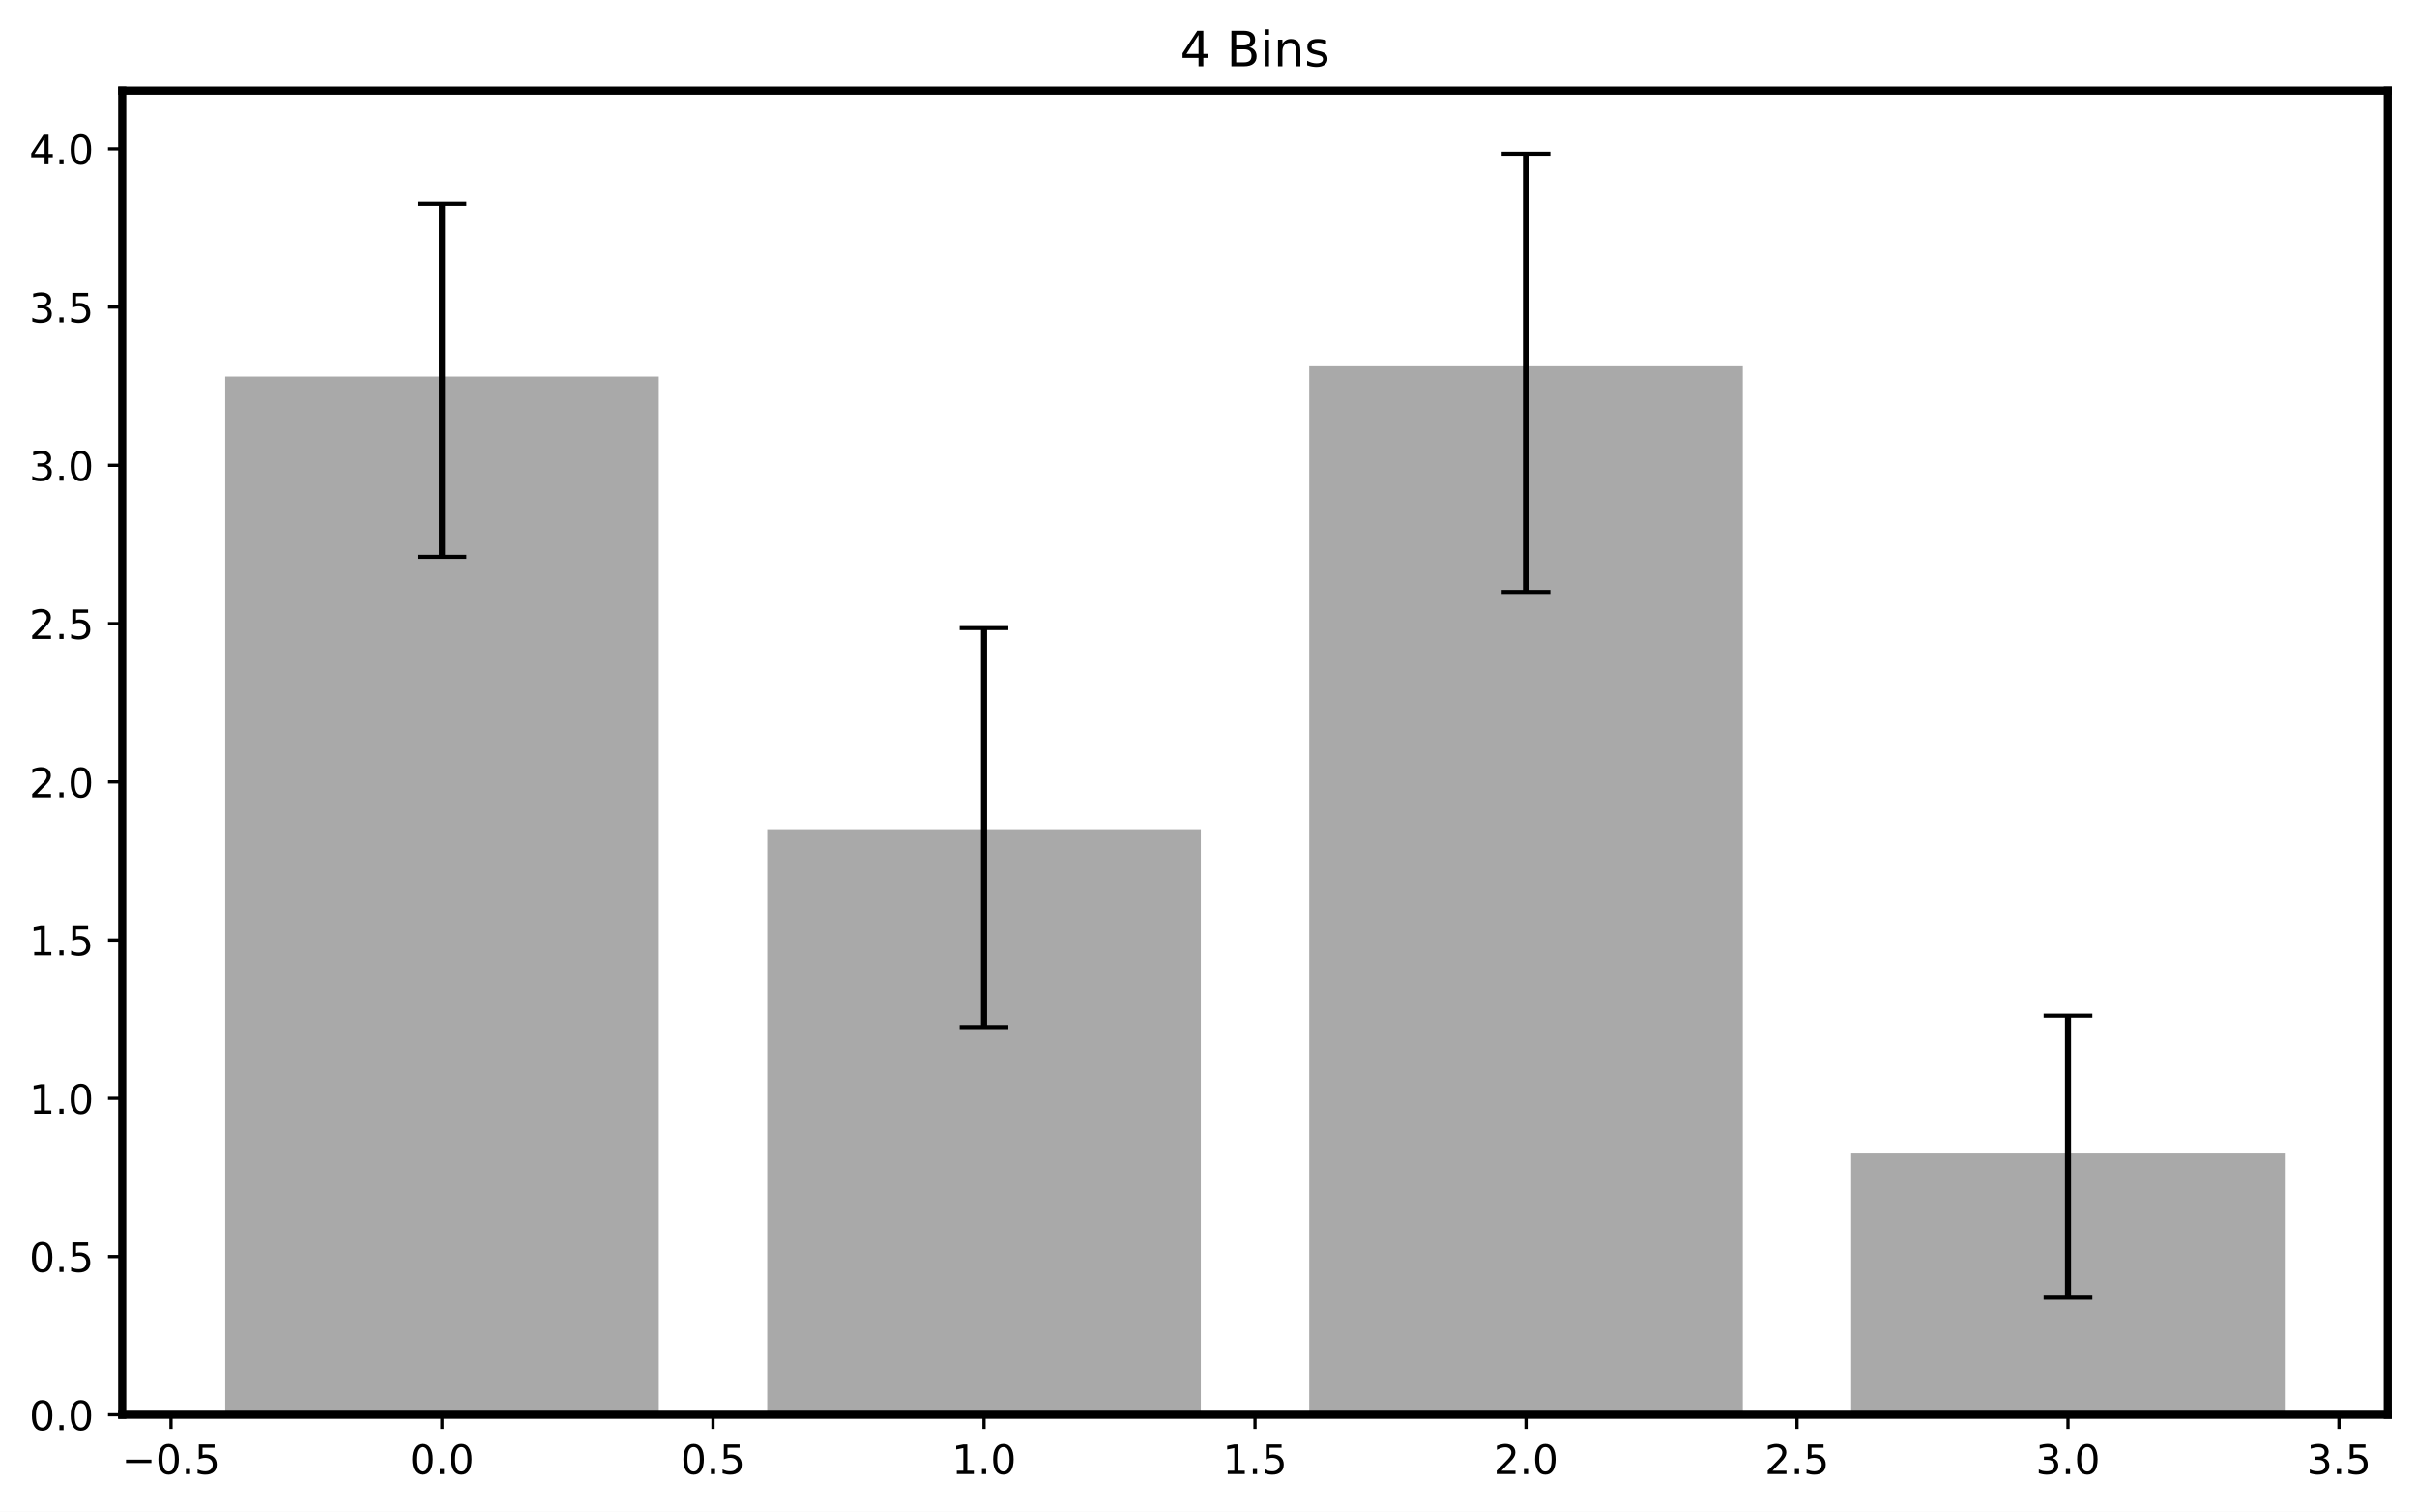
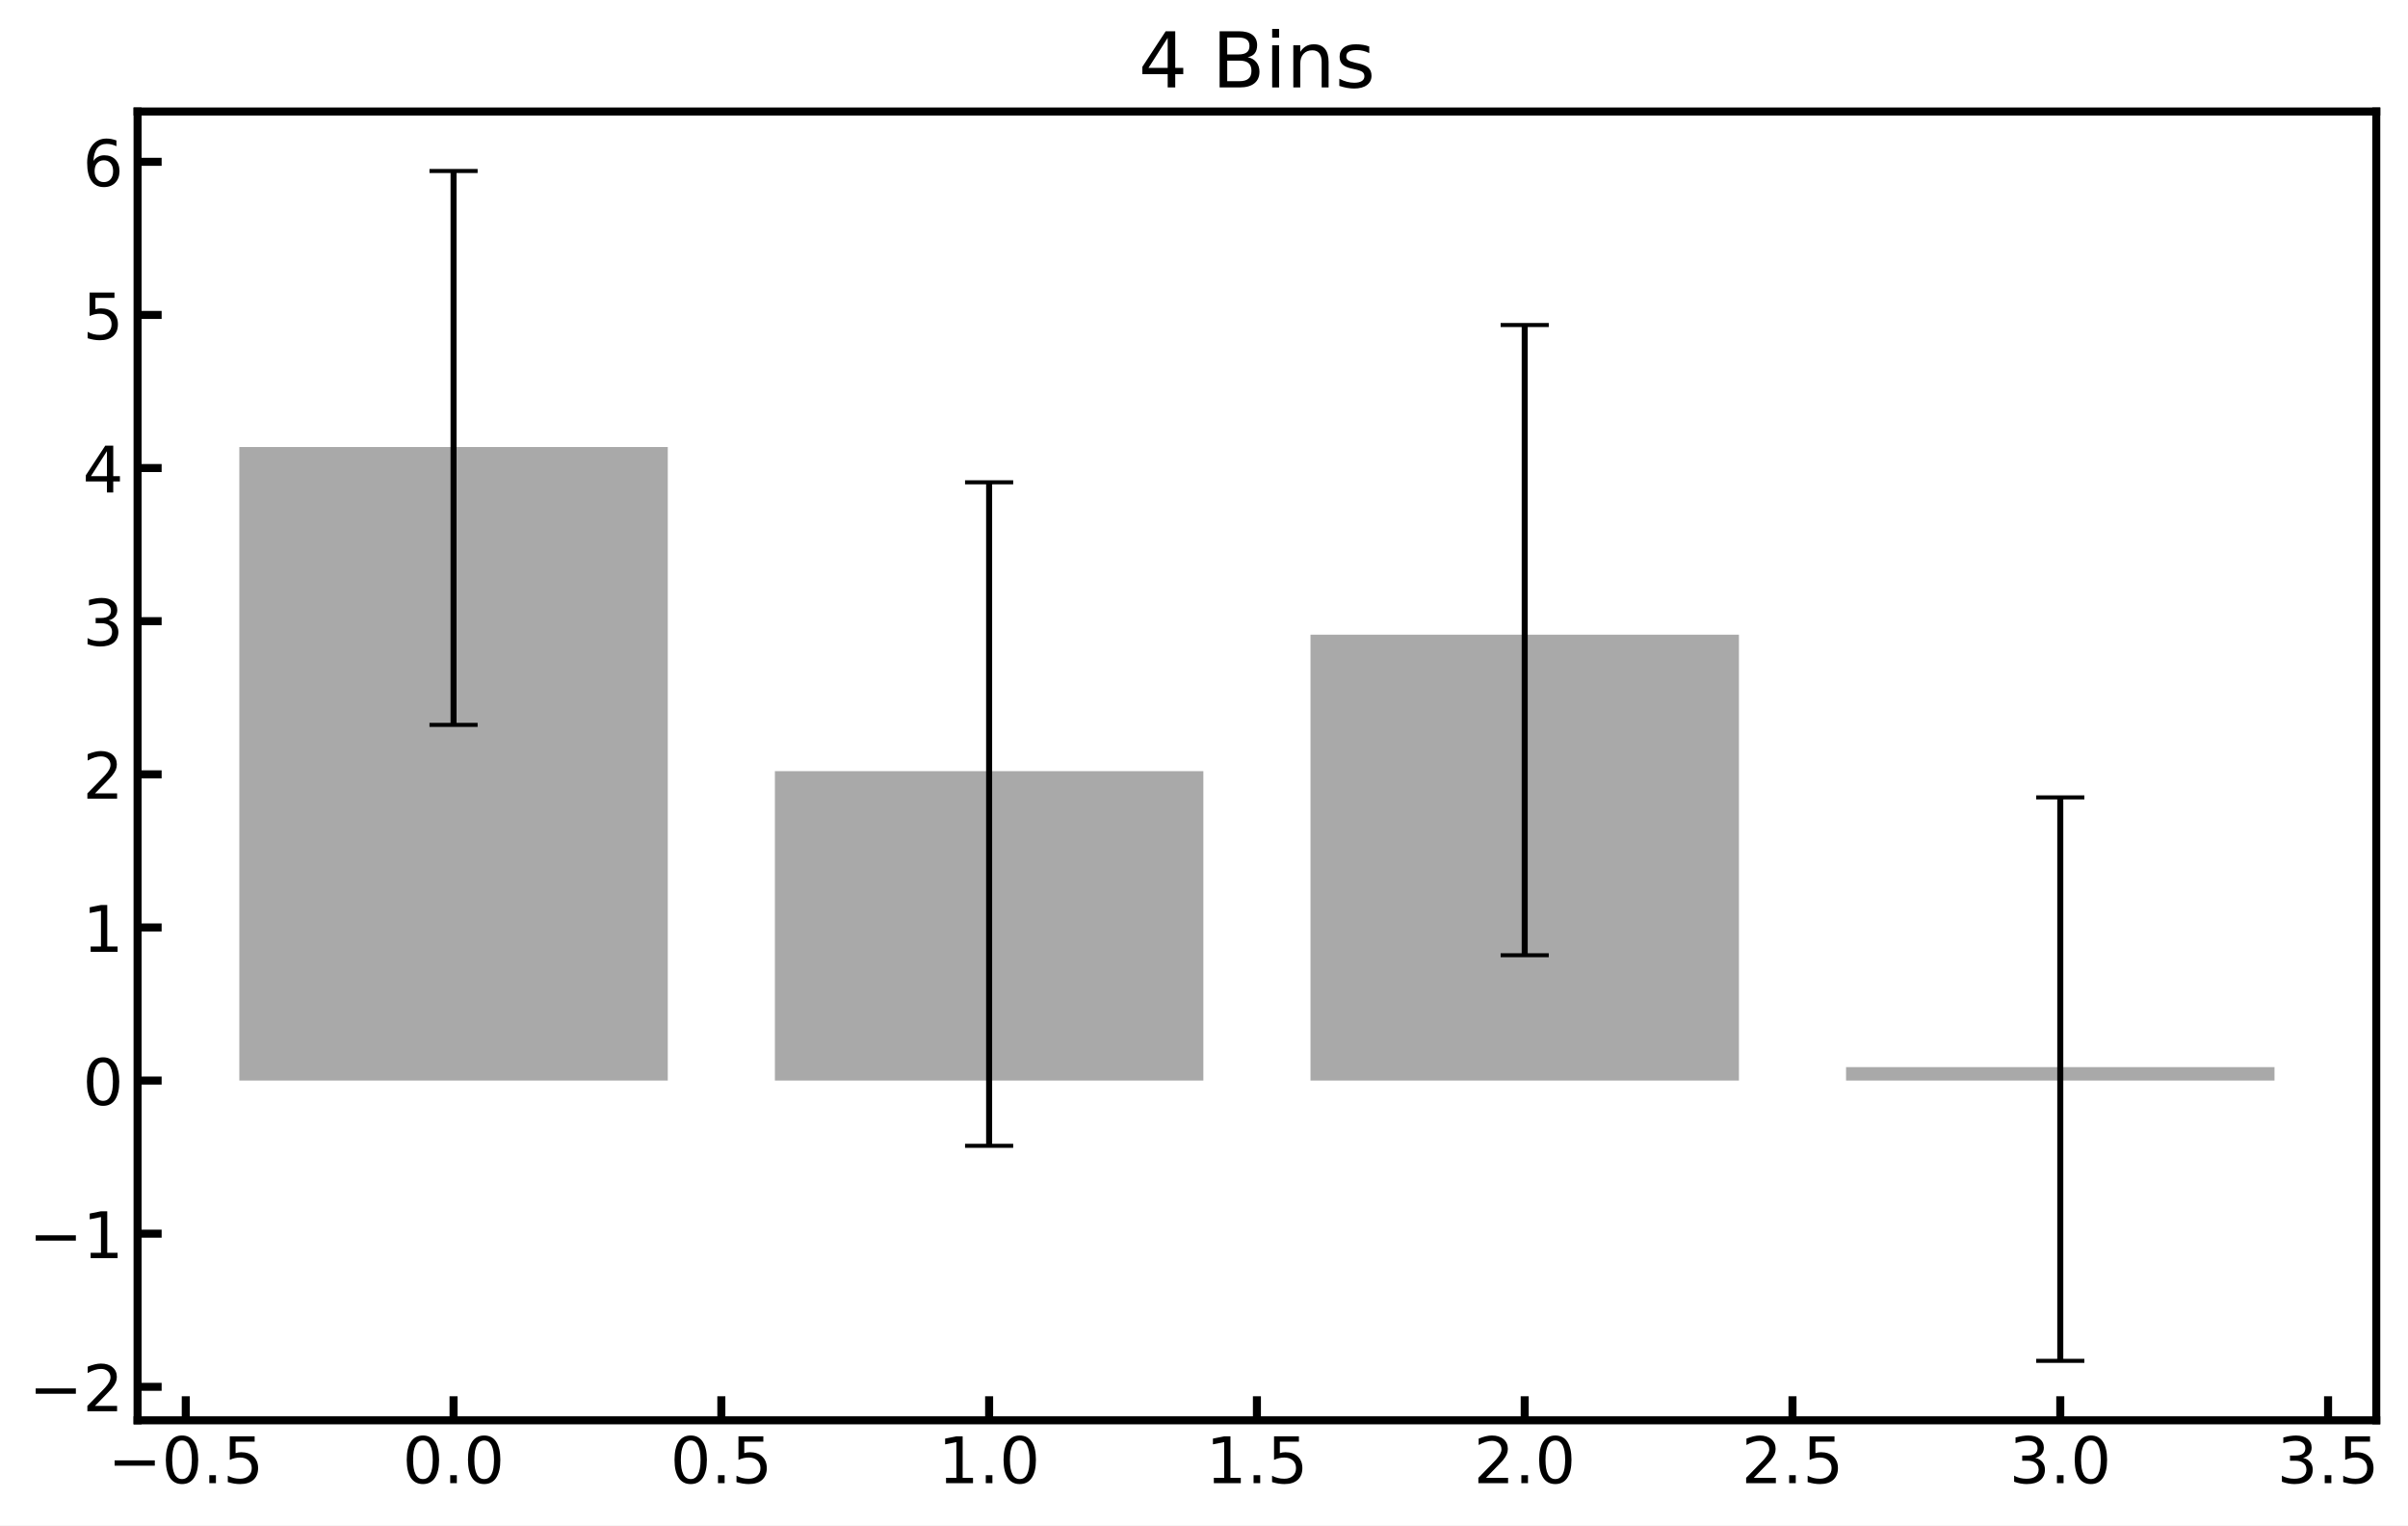
- <svg xmlns="http://www.w3.org/2000/svg" xmlns:xlink="http://www.w3.org/1999/xlink" height="372.356pt" version="1.1" viewBox="0 0 595.303 372.356" width="595.303pt">
+ <svg xmlns="http://www.w3.org/2000/svg" xmlns:xlink="http://www.w3.org/1999/xlink" height="380.134pt" version="1.1" viewBox="0 0 600.196 380.134" width="600.196pt">
  <defs>
    <style type="text/css">
*{stroke-linecap:butt;stroke-linejoin:round;}
  </style>
  </defs>
  <g id="figure_1">
    <g id="patch_1">
-       <path d="M -0 372.356  L 595.303 372.356  L 595.303 0  L -0 0  z " style="fill:#ffffff;" />
+       <path d="M 0 380.134  L 600.196 380.134  L 600.196 0  L 0 0  z " style="fill:#ffffff;" />
    </g>
    <g id="axes_1">
      <g id="patch_2">
-         <path d="M 30.103 348.478  L 588.103 348.478  L 588.103 22.318  L 30.103 22.318  z " style="fill:#ffffff;" />
+         <path d="M 34.288 353.949  L 592.288 353.949  L 592.288 27.789  L 34.288 27.789  z " style="fill:#ffffff;" />
      </g>
      <g id="patch_3">
-         <path clip-path="url(#p1b58eaa151)" d="M 55.467 348.478  L 162.261 348.478  L 162.261 92.754  L 55.467 92.754  z " style="fill:#a9a9a9;" />
+         <path clip-path="url(#pb66b365667)" d="M 59.651 269.281  L 166.445 269.281  L 166.445 111.401  L 59.651 111.401  z " style="fill:#a9a9a9;" />
      </g>
      <g id="patch_4">
-         <path clip-path="url(#p1b58eaa151)" d="M 188.96 348.478  L 295.754 348.478  L 295.754 204.451  L 188.96 204.451  z " style="fill:#a9a9a9;" />
+         <path clip-path="url(#pb66b365667)" d="M 193.144 269.281  L 299.938 269.281  L 299.938 192.176  L 193.144 192.176  z " style="fill:#a9a9a9;" />
      </g>
      <g id="patch_5">
-         <path clip-path="url(#p1b58eaa151)" d="M 322.452 348.478  L 429.247 348.478  L 429.247 90.218  L 322.452 90.218  z " style="fill:#a9a9a9;" />
+         <path clip-path="url(#pb66b365667)" d="M 326.637 269.281  L 433.431 269.281  L 433.431 158.166  L 326.637 158.166  z " style="fill:#a9a9a9;" />
      </g>
      <g id="patch_6">
-         <path clip-path="url(#p1b58eaa151)" d="M 455.945 348.478  L 562.739 348.478  L 562.739 284.091  L 455.945 284.091  z " style="fill:#a9a9a9;" />
+         <path clip-path="url(#pb66b365667)" d="M 460.13 269.281  L 566.924 269.281  L 566.924 265.928  L 460.13 265.928  z " style="fill:#a9a9a9;" />
      </g>
      <g id="matplotlib.axis_1">
        <g id="xtick_1">
          <g id="line2d_1">
            <defs>
-               <path d="M 0 0  L 0 3.5  " id="m240f8150b9" style="stroke:#000000;stroke-width:0.8;" />
-             </defs>
-             <g>
-               <use style="stroke:#000000;stroke-width:0.8;" x="42.117" xlink:href="#m240f8150b9" y="348.478" />
+               <path d="M 0 0  L 0 -6  " id="m8dd9d06ffc" style="stroke:#000000;stroke-width:2;" />
+             </defs>
+             <g>
+               <use style="stroke:#000000;stroke-width:2;" x="46.302" xlink:href="#m8dd9d06ffc" y="353.949" />
            </g>
          </g>
          <g id="text_1">
            <defs>
              <path d="M 10.594 35.5  L 73.188 35.5  L 73.188 27.203  L 10.594 27.203  z " id="DejaVuSans-8722" />
              <path d="M 31.781 66.406  Q 24.172 66.406 20.328 58.906  Q 16.5 51.422 16.5 36.375  Q 16.5 21.391 20.328 13.891  Q 24.172 6.391 31.781 6.391  Q 39.453 6.391 43.281 13.891  Q 47.125 21.391 47.125 36.375  Q 47.125 51.422 43.281 58.906  Q 39.453 66.406 31.781 66.406  z M 31.781 74.219  Q 44.047 74.219 50.516 64.516  Q 56.984 54.828 56.984 36.375  Q 56.984 17.969 50.516 8.266  Q 44.047 -1.422 31.781 -1.422  Q 19.531 -1.422 13.062 8.266  Q 6.594 17.969 6.594 36.375  Q 6.594 54.828 13.062 64.516  Q 19.531 74.219 31.781 74.219  z " id="DejaVuSans-48" />
              <path d="M 10.688 12.406  L 21 12.406  L 21 0  L 10.688 0  z " id="DejaVuSans-46" />
              <path d="M 10.797 72.906  L 49.516 72.906  L 49.516 64.594  L 19.828 64.594  L 19.828 46.734  Q 21.969 47.469 24.109 47.828  Q 26.266 48.188 28.422 48.188  Q 40.625 48.188 47.75 41.5  Q 54.891 34.812 54.891 23.391  Q 54.891 11.625 47.562 5.094  Q 40.234 -1.422 26.906 -1.422  Q 22.312 -1.422 17.547 -0.641  Q 12.797 0.141 7.719 1.703  L 7.719 11.625  Q 12.109 9.234 16.797 8.062  Q 21.484 6.891 26.703 6.891  Q 35.156 6.891 40.078 11.328  Q 45.016 15.766 45.016 23.391  Q 45.016 31 40.078 35.438  Q 35.156 39.891 26.703 39.891  Q 22.75 39.891 18.812 39.016  Q 14.891 38.141 10.797 36.281  z " id="DejaVuSans-53" />
            </defs>
-             <g transform="translate(29.97607 363.0766)scale(0.1 -0.1)">
+             <g transform="translate(26.8756 369.6065)scale(0.16 -0.16)">
              <use xlink:href="#DejaVuSans-8722" />
              <use x="83.789" xlink:href="#DejaVuSans-48" />
              <use x="147.412" xlink:href="#DejaVuSans-46" />
              <use x="179.199" xlink:href="#DejaVuSans-53" />
            </g>
          </g>
        </g>
        <g id="xtick_2">
          <g id="line2d_2">
            <g>
-               <use style="stroke:#000000;stroke-width:0.8;" x="108.864" xlink:href="#m240f8150b9" y="348.478" />
+               <use style="stroke:#000000;stroke-width:2;" x="113.048" xlink:href="#m8dd9d06ffc" y="353.949" />
            </g>
          </g>
          <g id="text_2">
-             <g transform="translate(100.9123 363.0766)scale(0.1 -0.1)">
+             <g transform="translate(100.3258 369.6065)scale(0.16 -0.16)">
              <use xlink:href="#DejaVuSans-48" />
              <use x="63.623" xlink:href="#DejaVuSans-46" />
              <use x="95.41" xlink:href="#DejaVuSans-48" />
            </g>
          </g>
        </g>
        <g id="xtick_3">
          <g id="line2d_3">
            <g>
-               <use style="stroke:#000000;stroke-width:0.8;" x="175.61" xlink:href="#m240f8150b9" y="348.478" />
+               <use style="stroke:#000000;stroke-width:2;" x="179.795" xlink:href="#m8dd9d06ffc" y="353.949" />
            </g>
          </g>
          <g id="text_3">
-             <g transform="translate(167.6587 363.0766)scale(0.1 -0.1)">
+             <g transform="translate(167.0722 369.6065)scale(0.16 -0.16)">
              <use xlink:href="#DejaVuSans-48" />
              <use x="63.623" xlink:href="#DejaVuSans-46" />
              <use x="95.41" xlink:href="#DejaVuSans-53" />
            </g>
          </g>
        </g>
        <g id="xtick_4">
          <g id="line2d_4">
            <g>
-               <use style="stroke:#000000;stroke-width:0.8;" x="242.357" xlink:href="#m240f8150b9" y="348.478" />
+               <use style="stroke:#000000;stroke-width:2;" x="246.541" xlink:href="#m8dd9d06ffc" y="353.949" />
            </g>
          </g>
          <g id="text_4">
            <defs>
              <path d="M 12.406 8.297  L 28.516 8.297  L 28.516 63.922  L 10.984 60.406  L 10.984 69.391  L 28.422 72.906  L 38.281 72.906  L 38.281 8.297  L 54.391 8.297  L 54.391 0  L 12.406 0  z " id="DejaVuSans-49" />
            </defs>
-             <g transform="translate(234.4052 363.0766)scale(0.1 -0.1)">
+             <g transform="translate(233.8186 369.6065)scale(0.16 -0.16)">
              <use xlink:href="#DejaVuSans-49" />
              <use x="63.623" xlink:href="#DejaVuSans-46" />
              <use x="95.41" xlink:href="#DejaVuSans-48" />
            </g>
          </g>
        </g>
        <g id="xtick_5">
          <g id="line2d_5">
            <g>
-               <use style="stroke:#000000;stroke-width:0.8;" x="309.103" xlink:href="#m240f8150b9" y="348.478" />
+               <use style="stroke:#000000;stroke-width:2;" x="313.288" xlink:href="#m8dd9d06ffc" y="353.949" />
            </g>
          </g>
          <g id="text_5">
-             <g transform="translate(301.1516 363.0766)scale(0.1 -0.1)">
+             <g transform="translate(300.565 369.6065)scale(0.16 -0.16)">
              <use xlink:href="#DejaVuSans-49" />
              <use x="63.623" xlink:href="#DejaVuSans-46" />
              <use x="95.41" xlink:href="#DejaVuSans-53" />
            </g>
          </g>
        </g>
        <g id="xtick_6">
          <g id="line2d_6">
            <g>
-               <use style="stroke:#000000;stroke-width:0.8;" x="375.85" xlink:href="#m240f8150b9" y="348.478" />
+               <use style="stroke:#000000;stroke-width:2;" x="380.034" xlink:href="#m8dd9d06ffc" y="353.949" />
            </g>
          </g>
          <g id="text_6">
            <defs>
              <path d="M 19.188 8.297  L 53.609 8.297  L 53.609 0  L 7.328 0  L 7.328 8.297  Q 12.938 14.109 22.625 23.891  Q 32.328 33.688 34.812 36.531  Q 39.547 41.844 41.422 45.531  Q 43.312 49.219 43.312 52.781  Q 43.312 58.594 39.234 62.25  Q 35.156 65.922 28.609 65.922  Q 23.969 65.922 18.812 64.312  Q 13.672 62.703 7.812 59.422  L 7.812 69.391  Q 13.766 71.781 18.938 73  Q 24.125 74.219 28.422 74.219  Q 39.75 74.219 46.484 68.547  Q 53.219 62.891 53.219 53.422  Q 53.219 48.922 51.531 44.891  Q 49.859 40.875 45.406 35.406  Q 44.188 33.984 37.641 27.219  Q 31.109 20.453 19.188 8.297  z " id="DejaVuSans-50" />
            </defs>
-             <g transform="translate(367.898 363.0766)scale(0.1 -0.1)">
+             <g transform="translate(367.3114 369.6065)scale(0.16 -0.16)">
              <use xlink:href="#DejaVuSans-50" />
              <use x="63.623" xlink:href="#DejaVuSans-46" />
              <use x="95.41" xlink:href="#DejaVuSans-48" />
            </g>
          </g>
        </g>
        <g id="xtick_7">
          <g id="line2d_7">
            <g>
-               <use style="stroke:#000000;stroke-width:0.8;" x="442.596" xlink:href="#m240f8150b9" y="348.478" />
+               <use style="stroke:#000000;stroke-width:2;" x="446.78" xlink:href="#m8dd9d06ffc" y="353.949" />
            </g>
          </g>
          <g id="text_7">
-             <g transform="translate(434.6444 363.0766)scale(0.1 -0.1)">
+             <g transform="translate(434.0578 369.6065)scale(0.16 -0.16)">
              <use xlink:href="#DejaVuSans-50" />
              <use x="63.623" xlink:href="#DejaVuSans-46" />
              <use x="95.41" xlink:href="#DejaVuSans-53" />
            </g>
          </g>
        </g>
        <g id="xtick_8">
          <g id="line2d_8">
            <g>
-               <use style="stroke:#000000;stroke-width:0.8;" x="509.342" xlink:href="#m240f8150b9" y="348.478" />
+               <use style="stroke:#000000;stroke-width:2;" x="513.527" xlink:href="#m8dd9d06ffc" y="353.949" />
            </g>
          </g>
          <g id="text_8">
            <defs>
              <path d="M 40.578 39.312  Q 47.656 37.797 51.625 33  Q 55.609 28.219 55.609 21.188  Q 55.609 10.406 48.188 4.484  Q 40.766 -1.422 27.094 -1.422  Q 22.516 -1.422 17.656 -0.516  Q 12.797 0.391 7.625 2.203  L 7.625 11.719  Q 11.719 9.328 16.594 8.109  Q 21.484 6.891 26.812 6.891  Q 36.078 6.891 40.938 10.547  Q 45.797 14.203 45.797 21.188  Q 45.797 27.641 41.281 31.266  Q 36.766 34.906 28.719 34.906  L 20.219 34.906  L 20.219 43.016  L 29.109 43.016  Q 36.375 43.016 40.234 45.922  Q 44.094 48.828 44.094 54.297  Q 44.094 59.906 40.109 62.906  Q 36.141 65.922 28.719 65.922  Q 24.656 65.922 20.016 65.031  Q 15.375 64.156 9.812 62.312  L 9.812 71.094  Q 15.438 72.656 20.344 73.438  Q 25.25 74.219 29.594 74.219  Q 40.828 74.219 47.359 69.109  Q 53.906 64.016 53.906 55.328  Q 53.906 49.266 50.438 45.094  Q 46.969 40.922 40.578 39.312  z " id="DejaVuSans-51" />
            </defs>
-             <g transform="translate(501.3908 363.0766)scale(0.1 -0.1)">
+             <g transform="translate(500.8042 369.6065)scale(0.16 -0.16)">
              <use xlink:href="#DejaVuSans-51" />
              <use x="63.623" xlink:href="#DejaVuSans-46" />
              <use x="95.41" xlink:href="#DejaVuSans-48" />
            </g>
          </g>
        </g>
        <g id="xtick_9">
          <g id="line2d_9">
            <g>
-               <use style="stroke:#000000;stroke-width:0.8;" x="576.089" xlink:href="#m240f8150b9" y="348.478" />
+               <use style="stroke:#000000;stroke-width:2;" x="580.273" xlink:href="#m8dd9d06ffc" y="353.949" />
            </g>
          </g>
          <g id="text_9">
-             <g transform="translate(568.1372 363.0766)scale(0.1 -0.1)">
+             <g transform="translate(567.5506 369.6065)scale(0.16 -0.16)">
              <use xlink:href="#DejaVuSans-51" />
              <use x="63.623" xlink:href="#DejaVuSans-46" />
              <use x="95.41" xlink:href="#DejaVuSans-53" />
            </g>
          </g>
        </g>
      </g>
      <g id="matplotlib.axis_2">
        <g id="ytick_1">
          <g id="line2d_10">
            <defs>
-               <path d="M 0 0  L -3.5 0  " id="m5d20603249" style="stroke:#000000;stroke-width:0.8;" />
-             </defs>
-             <g>
-               <use style="stroke:#000000;stroke-width:0.8;" x="30.103" xlink:href="#m5d20603249" y="348.478" />
+               <path d="M 0 0  L 6 0  " id="m7e533f1472" style="stroke:#000000;stroke-width:2;" />
+             </defs>
+             <g>
+               <use style="stroke:#000000;stroke-width:2;" x="34.288" xlink:href="#m7e533f1472" y="345.6" />
            </g>
          </g>
          <g id="text_10">
-             <g transform="translate(7.2 352.2773)scale(0.1 -0.1)">
-               <use xlink:href="#DejaVuSans-48" />
-               <use x="63.623" xlink:href="#DejaVuSans-46" />
-               <use x="95.41" xlink:href="#DejaVuSans-48" />
+             <g transform="translate(7.2 351.6792)scale(0.16 -0.16)">
+               <use xlink:href="#DejaVuSans-8722" />
+               <use x="83.789" xlink:href="#DejaVuSans-50" />
            </g>
          </g>
        </g>
        <g id="ytick_2">
          <g id="line2d_11">
            <g>
-               <use style="stroke:#000000;stroke-width:0.8;" x="30.103" xlink:href="#m5d20603249" y="309.5" />
+               <use style="stroke:#000000;stroke-width:2;" x="34.288" xlink:href="#m7e533f1472" y="307.441" />
            </g>
          </g>
          <g id="text_11">
-             <g transform="translate(7.2 313.2994)scale(0.1 -0.1)">
-               <use xlink:href="#DejaVuSans-48" />
-               <use x="63.623" xlink:href="#DejaVuSans-46" />
-               <use x="95.41" xlink:href="#DejaVuSans-53" />
+             <g transform="translate(7.2 313.5195)scale(0.16 -0.16)">
+               <use xlink:href="#DejaVuSans-8722" />
+               <use x="83.789" xlink:href="#DejaVuSans-49" />
            </g>
          </g>
        </g>
        <g id="ytick_3">
          <g id="line2d_12">
            <g>
-               <use style="stroke:#000000;stroke-width:0.8;" x="30.103" xlink:href="#m5d20603249" y="270.522" />
+               <use style="stroke:#000000;stroke-width:2;" x="34.288" xlink:href="#m7e533f1472" y="269.281" />
            </g>
          </g>
          <g id="text_12">
-             <g transform="translate(7.2 274.3215)scale(0.1 -0.1)">
-               <use xlink:href="#DejaVuSans-49" />
-               <use x="63.623" xlink:href="#DejaVuSans-46" />
-               <use x="95.41" xlink:href="#DejaVuSans-48" />
+             <g transform="translate(20.6075 275.3599)scale(0.16 -0.16)">
+               <use xlink:href="#DejaVuSans-48" />
            </g>
          </g>
        </g>
        <g id="ytick_4">
          <g id="line2d_13">
            <g>
-               <use style="stroke:#000000;stroke-width:0.8;" x="30.103" xlink:href="#m5d20603249" y="231.544" />
+               <use style="stroke:#000000;stroke-width:2;" x="34.288" xlink:href="#m7e533f1472" y="231.122" />
            </g>
          </g>
          <g id="text_13">
-             <g transform="translate(7.2 235.3436)scale(0.1 -0.1)">
+             <g transform="translate(20.6075 237.2003)scale(0.16 -0.16)">
              <use xlink:href="#DejaVuSans-49" />
-               <use x="63.623" xlink:href="#DejaVuSans-46" />
-               <use x="95.41" xlink:href="#DejaVuSans-53" />
            </g>
          </g>
        </g>
        <g id="ytick_5">
          <g id="line2d_14">
            <g>
-               <use style="stroke:#000000;stroke-width:0.8;" x="30.103" xlink:href="#m5d20603249" y="192.566" />
+               <use style="stroke:#000000;stroke-width:2;" x="34.288" xlink:href="#m7e533f1472" y="192.962" />
            </g>
          </g>
          <g id="text_14">
-             <g transform="translate(7.2 196.3657)scale(0.1 -0.1)">
+             <g transform="translate(20.6075 199.0406)scale(0.16 -0.16)">
              <use xlink:href="#DejaVuSans-50" />
-               <use x="63.623" xlink:href="#DejaVuSans-46" />
-               <use x="95.41" xlink:href="#DejaVuSans-48" />
            </g>
          </g>
        </g>
        <g id="ytick_6">
          <g id="line2d_15">
            <g>
-               <use style="stroke:#000000;stroke-width:0.8;" x="30.103" xlink:href="#m5d20603249" y="153.589" />
+               <use style="stroke:#000000;stroke-width:2;" x="34.288" xlink:href="#m7e533f1472" y="154.802" />
            </g>
          </g>
          <g id="text_15">
-             <g transform="translate(7.2 157.3877)scale(0.1 -0.1)">
-               <use xlink:href="#DejaVuSans-50" />
-               <use x="63.623" xlink:href="#DejaVuSans-46" />
-               <use x="95.41" xlink:href="#DejaVuSans-53" />
+             <g transform="translate(20.6075 160.881)scale(0.16 -0.16)">
+               <use xlink:href="#DejaVuSans-51" />
            </g>
          </g>
        </g>
        <g id="ytick_7">
          <g id="line2d_16">
            <g>
-               <use style="stroke:#000000;stroke-width:0.8;" x="30.103" xlink:href="#m5d20603249" y="114.611" />
+               <use style="stroke:#000000;stroke-width:2;" x="34.288" xlink:href="#m7e533f1472" y="116.643" />
            </g>
          </g>
          <g id="text_16">
-             <g transform="translate(7.2 118.4098)scale(0.1 -0.1)">
-               <use xlink:href="#DejaVuSans-51" />
-               <use x="63.623" xlink:href="#DejaVuSans-46" />
-               <use x="95.41" xlink:href="#DejaVuSans-48" />
+             <defs>
+               <path d="M 37.797 64.312  L 12.891 25.391  L 37.797 25.391  z M 35.203 72.906  L 47.609 72.906  L 47.609 25.391  L 58.016 25.391  L 58.016 17.188  L 47.609 17.188  L 47.609 0  L 37.797 0  L 37.797 17.188  L 4.891 17.188  L 4.891 26.703  z " id="DejaVuSans-52" />
+             </defs>
+             <g transform="translate(20.6075 122.7214)scale(0.16 -0.16)">
+               <use xlink:href="#DejaVuSans-52" />
            </g>
          </g>
        </g>
        <g id="ytick_8">
          <g id="line2d_17">
            <g>
-               <use style="stroke:#000000;stroke-width:0.8;" x="30.103" xlink:href="#m5d20603249" y="75.633" />
+               <use style="stroke:#000000;stroke-width:2;" x="34.288" xlink:href="#m7e533f1472" y="78.483" />
            </g>
          </g>
          <g id="text_17">
-             <g transform="translate(7.2 79.4319)scale(0.1 -0.1)">
-               <use xlink:href="#DejaVuSans-51" />
-               <use x="63.623" xlink:href="#DejaVuSans-46" />
-               <use x="95.41" xlink:href="#DejaVuSans-53" />
+             <g transform="translate(20.6075 84.56172)scale(0.16 -0.16)">
+               <use xlink:href="#DejaVuSans-53" />
            </g>
          </g>
        </g>
        <g id="ytick_9">
          <g id="line2d_18">
            <g>
-               <use style="stroke:#000000;stroke-width:0.8;" x="30.103" xlink:href="#m5d20603249" y="36.655" />
+               <use style="stroke:#000000;stroke-width:2;" x="34.288" xlink:href="#m7e533f1472" y="40.323" />
            </g>
          </g>
          <g id="text_18">
            <defs>
-               <path d="M 37.797 64.312  L 12.891 25.391  L 37.797 25.391  z M 35.203 72.906  L 47.609 72.906  L 47.609 25.391  L 58.016 25.391  L 58.016 17.188  L 47.609 17.188  L 47.609 0  L 37.797 0  L 37.797 17.188  L 4.891 17.188  L 4.891 26.703  z " id="DejaVuSans-52" />
-             </defs>
-             <g transform="translate(7.2 40.45398)scale(0.1 -0.1)">
-               <use xlink:href="#DejaVuSans-52" />
-               <use x="63.623" xlink:href="#DejaVuSans-46" />
-               <use x="95.41" xlink:href="#DejaVuSans-48" />
+               <path d="M 33.016 40.375  Q 26.375 40.375 22.484 35.828  Q 18.609 31.297 18.609 23.391  Q 18.609 15.531 22.484 10.953  Q 26.375 6.391 33.016 6.391  Q 39.656 6.391 43.531 10.953  Q 47.406 15.531 47.406 23.391  Q 47.406 31.297 43.531 35.828  Q 39.656 40.375 33.016 40.375  z M 52.594 71.297  L 52.594 62.312  Q 48.875 64.062 45.094 64.984  Q 41.312 65.922 37.594 65.922  Q 27.828 65.922 22.672 59.328  Q 17.531 52.734 16.797 39.406  Q 19.672 43.656 24.016 45.922  Q 28.375 48.188 33.594 48.188  Q 44.578 48.188 50.953 41.516  Q 57.328 34.859 57.328 23.391  Q 57.328 12.156 50.688 5.359  Q 44.047 -1.422 33.016 -1.422  Q 20.359 -1.422 13.672 8.266  Q 6.984 17.969 6.984 36.375  Q 6.984 53.656 15.188 63.938  Q 23.391 74.219 37.203 74.219  Q 40.922 74.219 44.703 73.484  Q 48.484 72.75 52.594 71.297  z " id="DejaVuSans-54" />
+             </defs>
+             <g transform="translate(20.6075 46.40208)scale(0.16 -0.16)">
+               <use xlink:href="#DejaVuSans-54" />
            </g>
          </g>
        </g>
      </g>
      <g id="LineCollection_1">
-         <path clip-path="url(#p1b58eaa151)" d="M 108.864 137.15  L 108.864 50.196  " style="fill:none;stroke:#000000;stroke-width:1.5;" />
-         <path clip-path="url(#p1b58eaa151)" d="M 242.357 252.98  L 242.357 154.714  " style="fill:none;stroke:#000000;stroke-width:1.5;" />
-         <path clip-path="url(#p1b58eaa151)" d="M 375.85 145.786  L 375.85 37.85  " style="fill:none;stroke:#000000;stroke-width:1.5;" />
-         <path clip-path="url(#p1b58eaa151)" d="M 509.342 319.638  L 509.342 250.188  " style="fill:none;stroke:#000000;stroke-width:1.5;" />
+         <path clip-path="url(#pb66b365667)" d="M 113.048 180.645  L 113.048 42.614  " style="fill:none;stroke:#000000;stroke-width:1.5;" />
+         <path clip-path="url(#pb66b365667)" d="M 246.541 285.539  L 246.541 120.195  " style="fill:none;stroke:#000000;stroke-width:1.5;" />
+         <path clip-path="url(#pb66b365667)" d="M 380.034 238.047  L 380.034 80.996  " style="fill:none;stroke:#000000;stroke-width:1.5;" />
+         <path clip-path="url(#pb66b365667)" d="M 513.527 339.124  L 513.527 198.713  " style="fill:none;stroke:#000000;stroke-width:1.5;" />
      </g>
      <g id="line2d_19">
        <defs>
-           <path d="M 6 0  L -6 -0  " id="m2be20107bd" style="stroke:#000000;" />
+           <path d="M 6 0  L -6 -0  " id="mdfc1af33a8" style="stroke:#000000;" />
        </defs>
-         <g clip-path="url(#p1b58eaa151)">
-           <use style="stroke:#000000;" x="108.864" xlink:href="#m2be20107bd" y="137.15" />
-           <use style="stroke:#000000;" x="242.357" xlink:href="#m2be20107bd" y="252.98" />
-           <use style="stroke:#000000;" x="375.85" xlink:href="#m2be20107bd" y="145.786" />
-           <use style="stroke:#000000;" x="509.342" xlink:href="#m2be20107bd" y="319.638" />
+         <g clip-path="url(#pb66b365667)">
+           <use style="stroke:#000000;" x="113.048" xlink:href="#mdfc1af33a8" y="180.645" />
+           <use style="stroke:#000000;" x="246.541" xlink:href="#mdfc1af33a8" y="285.539" />
+           <use style="stroke:#000000;" x="380.034" xlink:href="#mdfc1af33a8" y="238.047" />
+           <use style="stroke:#000000;" x="513.527" xlink:href="#mdfc1af33a8" y="339.124" />
        </g>
      </g>
      <g id="line2d_20">
-         <g clip-path="url(#p1b58eaa151)">
-           <use style="stroke:#000000;" x="108.864" xlink:href="#m2be20107bd" y="50.196" />
-           <use style="stroke:#000000;" x="242.357" xlink:href="#m2be20107bd" y="154.714" />
-           <use style="stroke:#000000;" x="375.85" xlink:href="#m2be20107bd" y="37.85" />
-           <use style="stroke:#000000;" x="509.342" xlink:href="#m2be20107bd" y="250.188" />
+         <g clip-path="url(#pb66b365667)">
+           <use style="stroke:#000000;" x="113.048" xlink:href="#mdfc1af33a8" y="42.614" />
+           <use style="stroke:#000000;" x="246.541" xlink:href="#mdfc1af33a8" y="120.195" />
+           <use style="stroke:#000000;" x="380.034" xlink:href="#mdfc1af33a8" y="80.996" />
+           <use style="stroke:#000000;" x="513.527" xlink:href="#mdfc1af33a8" y="198.713" />
        </g>
      </g>
      <g id="patch_7">
-         <path d="M 30.103 348.478  L 30.103 22.318  " style="fill:none;stroke:#000000;stroke-linecap:square;stroke-linejoin:miter;stroke-width:2;" />
+         <path d="M 34.288 353.949  L 34.288 27.789  " style="fill:none;stroke:#000000;stroke-linecap:square;stroke-linejoin:miter;stroke-width:2;" />
      </g>
      <g id="patch_8">
-         <path d="M 588.103 348.478  L 588.103 22.318  " style="fill:none;stroke:#000000;stroke-linecap:square;stroke-linejoin:miter;stroke-width:2;" />
+         <path d="M 592.288 353.949  L 592.288 27.789  " style="fill:none;stroke:#000000;stroke-linecap:square;stroke-linejoin:miter;stroke-width:2;" />
      </g>
      <g id="patch_9">
-         <path d="M 30.103 348.478  L 588.103 348.478  " style="fill:none;stroke:#000000;stroke-linecap:square;stroke-linejoin:miter;stroke-width:2;" />
+         <path d="M 34.288 353.949  L 592.288 353.949  " style="fill:none;stroke:#000000;stroke-linecap:square;stroke-linejoin:miter;stroke-width:2;" />
      </g>
      <g id="patch_10">
-         <path d="M 30.103 22.318  L 588.103 22.318  " style="fill:none;stroke:#000000;stroke-linecap:square;stroke-linejoin:miter;stroke-width:2;" />
+         <path d="M 34.288 27.789  L 592.288 27.789  " style="fill:none;stroke:#000000;stroke-linecap:square;stroke-linejoin:miter;stroke-width:2;" />
      </g>
      <g id="text_19">
        <defs>
          <path id="DejaVuSans-32" />
          <path d="M 19.672 34.812  L 19.672 8.109  L 35.5 8.109  Q 43.453 8.109 47.281 11.406  Q 51.125 14.703 51.125 21.484  Q 51.125 28.328 47.281 31.562  Q 43.453 34.812 35.5 34.812  z M 19.672 64.797  L 19.672 42.828  L 34.281 42.828  Q 41.5 42.828 45.031 45.531  Q 48.578 48.25 48.578 53.812  Q 48.578 59.328 45.031 62.062  Q 41.5 64.797 34.281 64.797  z M 9.812 72.906  L 35.016 72.906  Q 46.297 72.906 52.391 68.219  Q 58.5 63.531 58.5 54.891  Q 58.5 48.188 55.375 44.234  Q 52.25 40.281 46.188 39.312  Q 53.469 37.75 57.5 32.781  Q 61.531 27.828 61.531 20.406  Q 61.531 10.641 54.891 5.312  Q 48.25 0 35.984 0  L 9.812 0  z " id="DejaVuSans-66" />
          <path d="M 9.422 54.688  L 18.406 54.688  L 18.406 0  L 9.422 0  z M 9.422 75.984  L 18.406 75.984  L 18.406 64.594  L 9.422 64.594  z " id="DejaVuSans-105" />
          <path d="M 54.891 33.016  L 54.891 0  L 45.906 0  L 45.906 32.719  Q 45.906 40.484 42.875 44.328  Q 39.844 48.188 33.797 48.188  Q 26.516 48.188 22.312 43.547  Q 18.109 38.922 18.109 30.906  L 18.109 0  L 9.078 0  L 9.078 54.688  L 18.109 54.688  L 18.109 46.188  Q 21.344 51.125 25.703 53.562  Q 30.078 56 35.797 56  Q 45.219 56 50.047 50.172  Q 54.891 44.344 54.891 33.016  z " id="DejaVuSans-110" />
          <path d="M 44.281 53.078  L 44.281 44.578  Q 40.484 46.531 36.375 47.5  Q 32.281 48.484 27.875 48.484  Q 21.188 48.484 17.844 46.438  Q 14.5 44.391 14.5 40.281  Q 14.5 37.156 16.891 35.375  Q 19.281 33.594 26.516 31.984  L 29.594 31.297  Q 39.156 29.25 43.188 25.516  Q 47.219 21.781 47.219 15.094  Q 47.219 7.469 41.188 3.016  Q 35.156 -1.422 24.609 -1.422  Q 20.219 -1.422 15.453 -0.562  Q 10.688 0.297 5.422 2  L 5.422 11.281  Q 10.406 8.688 15.234 7.391  Q 20.062 6.109 24.812 6.109  Q 31.156 6.109 34.562 8.281  Q 37.984 10.453 37.984 14.406  Q 37.984 18.062 35.516 20.016  Q 33.062 21.969 24.703 23.781  L 21.578 24.516  Q 13.234 26.266 9.516 29.906  Q 5.812 33.547 5.812 39.891  Q 5.812 47.609 11.281 51.797  Q 16.75 56 26.812 56  Q 31.781 56 36.172 55.266  Q 40.578 54.547 44.281 53.078  z " id="DejaVuSans-115" />
        </defs>
-         <g transform="translate(290.6672 16.31812)scale(0.12 -0.12)">
+         <g transform="translate(283.79 21.789)scale(0.192 -0.192)">
          <use xlink:href="#DejaVuSans-52" />
          <use x="63.623" xlink:href="#DejaVuSans-32" />
          <use x="95.41" xlink:href="#DejaVuSans-66" />
          <use x="164.014" xlink:href="#DejaVuSans-105" />
          <use x="191.797" xlink:href="#DejaVuSans-110" />
          <use x="255.176" xlink:href="#DejaVuSans-115" />
        </g>
      </g>
    </g>
  </g>
  <defs>
-     <clipPath id="p1b58eaa151">
-       <rect height="326.16" width="558" x="30.103" y="22.318" />
+     <clipPath id="pb66b365667">
+       <rect height="326.16" width="558" x="34.288" y="27.789" />
    </clipPath>
  </defs>
</svg>
